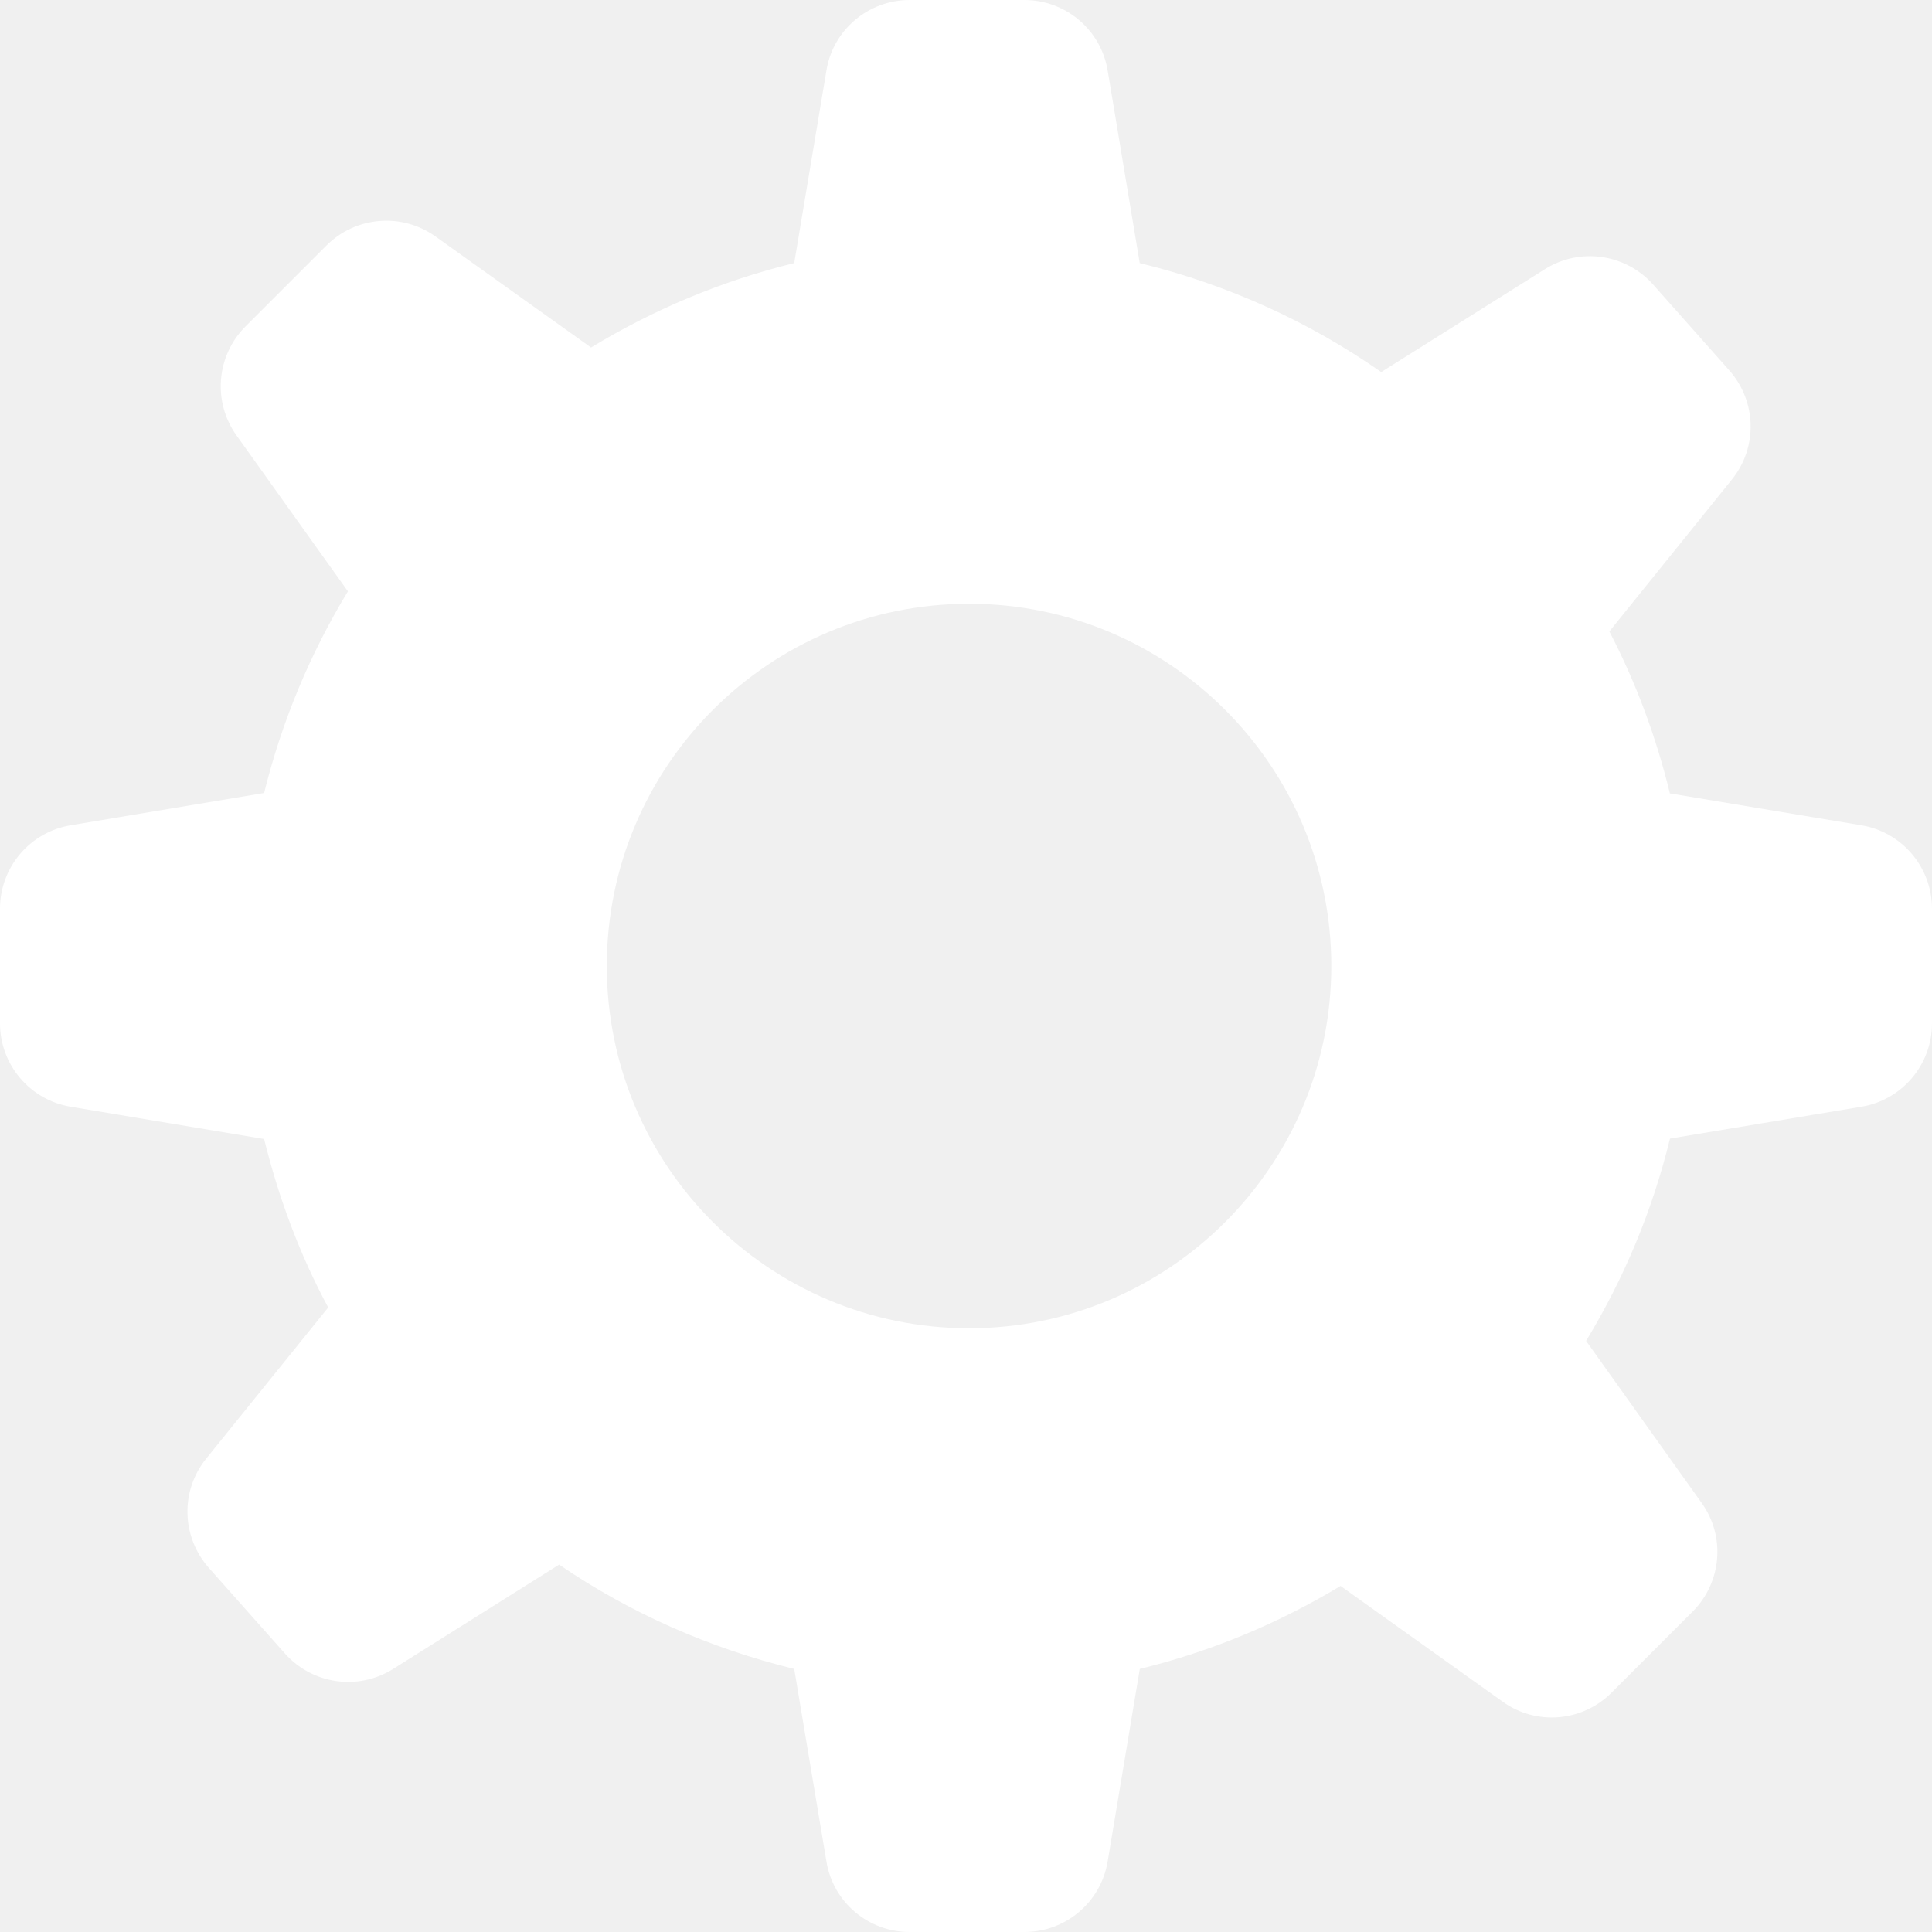
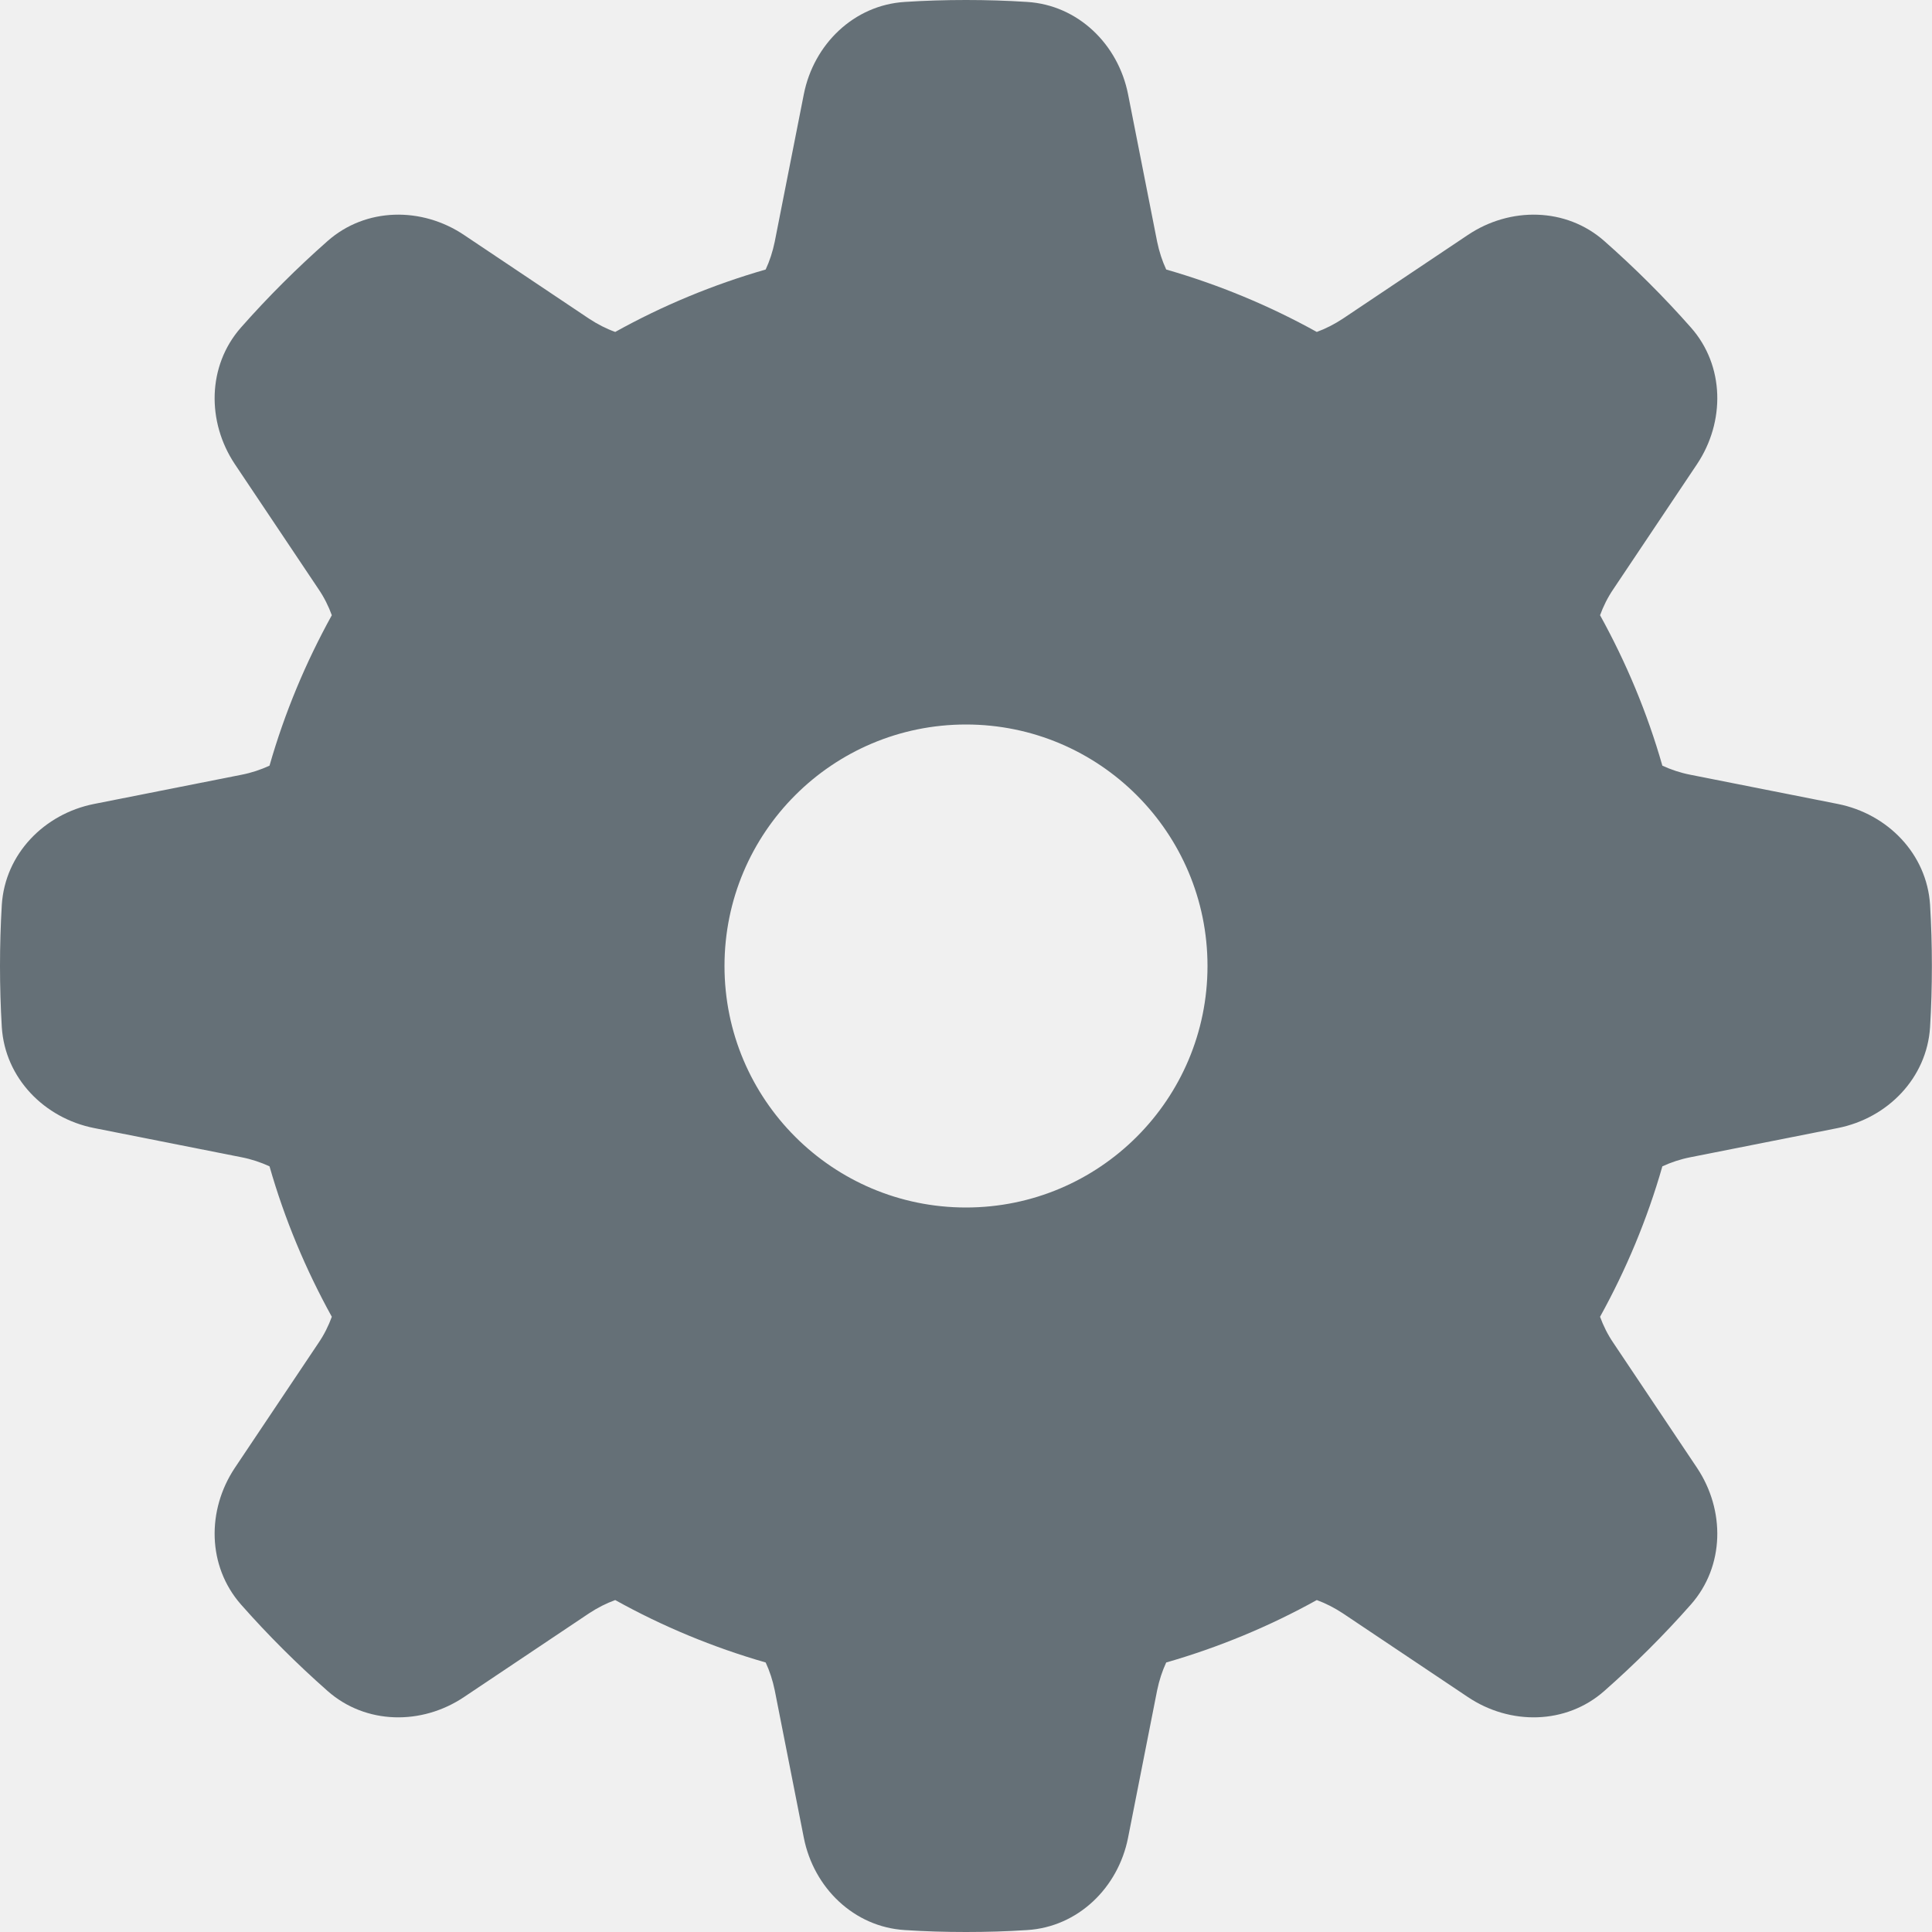
- <svg xmlns="http://www.w3.org/2000/svg" width="24" height="24" viewBox="0 0 24 24" fill="none">
-   <path fill-rule="evenodd" clip-rule="evenodd" d="M20.744 9.856L23.122 10.252C23.629 10.336 23.999 10.774 24 11.288V12.712C24 13.226 23.629 13.664 23.123 13.748L20.745 14.144C20.526 15.044 20.17 15.888 19.703 16.657L21.137 18.668C21.438 19.085 21.389 19.657 21.026 20.02L20.019 21.027C19.656 21.391 19.083 21.438 18.667 21.139L16.653 19.701C15.887 20.163 15.051 20.514 14.159 20.732L13.76 23.122C13.677 23.629 13.239 24 12.725 24H11.3C10.787 24 10.347 23.629 10.266 23.122L9.866 20.732C8.806 20.472 7.819 20.033 6.946 19.436L4.884 20.732C4.45 21.005 3.882 20.925 3.539 20.54L2.594 19.476C2.253 19.091 2.239 18.517 2.562 18.119L4.077 16.242C3.726 15.59 3.463 14.886 3.281 14.149L0.877 13.748C0.372 13.664 0 13.226 0 12.712V11.288C0 10.774 0.372 10.336 0.877 10.252L3.281 9.851C3.502 8.956 3.856 8.113 4.322 7.346L2.938 5.409C2.64 4.992 2.686 4.42 3.049 4.056L4.056 3.049C4.42 2.686 4.992 2.639 5.409 2.937L7.342 4.317C8.115 3.847 8.962 3.49 9.866 3.268L10.266 0.877C10.347 0.371 10.787 0 11.3 0H12.725C13.239 0 13.677 0.371 13.76 0.877L14.158 3.268C15.251 3.535 16.264 3.997 17.158 4.622L19.191 3.344C19.625 3.07 20.193 3.151 20.536 3.535L21.481 4.6C21.823 4.985 21.837 5.558 21.514 5.957L19.992 7.844C20.32 8.474 20.572 9.149 20.744 9.856ZM7.538 12C7.538 14.484 9.553 16.5 12.038 16.5C14.522 16.5 16.538 14.484 16.538 12C16.538 9.515 14.522 7.5 12.038 7.5C9.553 7.5 7.538 9.515 7.538 12Z" fill="white" />
+ <svg xmlns="http://www.w3.org/2000/svg" width="16" height="16" viewBox="0 0 16 16" fill="none">
+   <g clip-path="url(#clip0_12525_302812)">
+     <path fill-rule="evenodd" clip-rule="evenodd" d="M2.713 1.996C3.029 1.717 3.493 1.711 3.843 1.946L4.878 2.639C4.948 2.685 5.02 2.722 5.095 2.749C5.485 2.532 5.903 2.358 6.341 2.232C6.374 2.161 6.399 2.084 6.416 2.002L6.657 0.78C6.739 0.366 7.072 0.042 7.493 0.016C7.66 0.005 7.829 0 8 0C8.17 0 8.339 0.005 8.506 0.016C8.927 0.042 9.26 0.366 9.342 0.78L9.583 2.002C9.6 2.084 9.625 2.161 9.658 2.232C10.096 2.358 10.514 2.532 10.905 2.749C10.979 2.722 11.051 2.685 11.121 2.639L12.156 1.946C12.506 1.711 12.97 1.717 13.286 1.996C13.54 2.22 13.78 2.459 14.004 2.713C14.283 3.029 14.288 3.493 14.054 3.844L13.361 4.879C13.314 4.948 13.278 5.021 13.251 5.095C13.467 5.486 13.642 5.903 13.767 6.341C13.839 6.374 13.916 6.4 13.998 6.416L15.22 6.658C15.633 6.74 15.957 7.072 15.984 7.493C15.994 7.661 15.999 7.83 15.999 8C15.999 8.17 15.994 8.339 15.984 8.507C15.957 8.928 15.633 9.26 15.22 9.342L13.998 9.584C13.916 9.6 13.839 9.626 13.767 9.659C13.642 10.097 13.467 10.514 13.251 10.905C13.278 10.979 13.314 11.052 13.361 11.121L14.054 12.156C14.288 12.507 14.283 12.97 14.004 13.287C13.78 13.541 13.54 13.78 13.286 14.004C12.97 14.283 12.506 14.289 12.156 14.054L11.121 13.361C11.051 13.315 10.979 13.278 10.905 13.251C10.514 13.468 10.096 13.642 9.658 13.768C9.625 13.839 9.6 13.916 9.583 13.998L9.342 15.22C9.26 15.634 8.927 15.958 8.506 15.984C8.339 15.995 8.17 16 8 16C7.829 16 7.66 15.995 7.493 15.984C7.072 15.958 6.739 15.634 6.657 15.22L6.416 13.998C6.399 13.916 6.374 13.839 6.341 13.768C5.903 13.642 5.485 13.468 5.095 13.251C5.02 13.278 4.948 13.315 4.878 13.361L3.843 14.054C3.493 14.289 3.029 14.283 2.713 14.004C2.459 13.78 2.219 13.541 1.995 13.287C1.717 12.97 1.711 12.507 1.945 12.156L2.638 11.121C2.685 11.052 2.721 10.979 2.748 10.905C2.532 10.514 2.357 10.097 2.232 9.659C2.16 9.626 2.083 9.6 2.001 9.584L0.779 9.342C0.366 9.26 0.042 8.928 0.015 8.507C0.005 8.339 -0 8.17 -0 8C-0 7.83 0.005 7.661 0.015 7.493C0.042 7.072 0.366 6.74 0.779 6.658L2.001 6.416C2.083 6.4 2.16 6.374 2.232 6.341C2.357 5.903 2.532 5.486 2.748 5.095C2.721 5.021 2.685 4.948 2.638 4.879L1.945 3.844C1.711 3.493 1.717 3.029 1.995 2.713C2.219 2.459 2.459 2.22 2.713 1.996ZM8 10C9.104 10 10 9.105 10 8C10 6.895 9.104 6 8 6C6.895 6 6 6.895 6 8C6 9.105 6.895 10 8 10Z" fill="#657077" />
+   </g>
+   <defs>
+     <clipPath id="clip0_12525_302812">
+       <rect width="16" height="16" fill="white" transform="translate(-0.000488281)" />
+     </clipPath>
+   </defs>
</svg>
